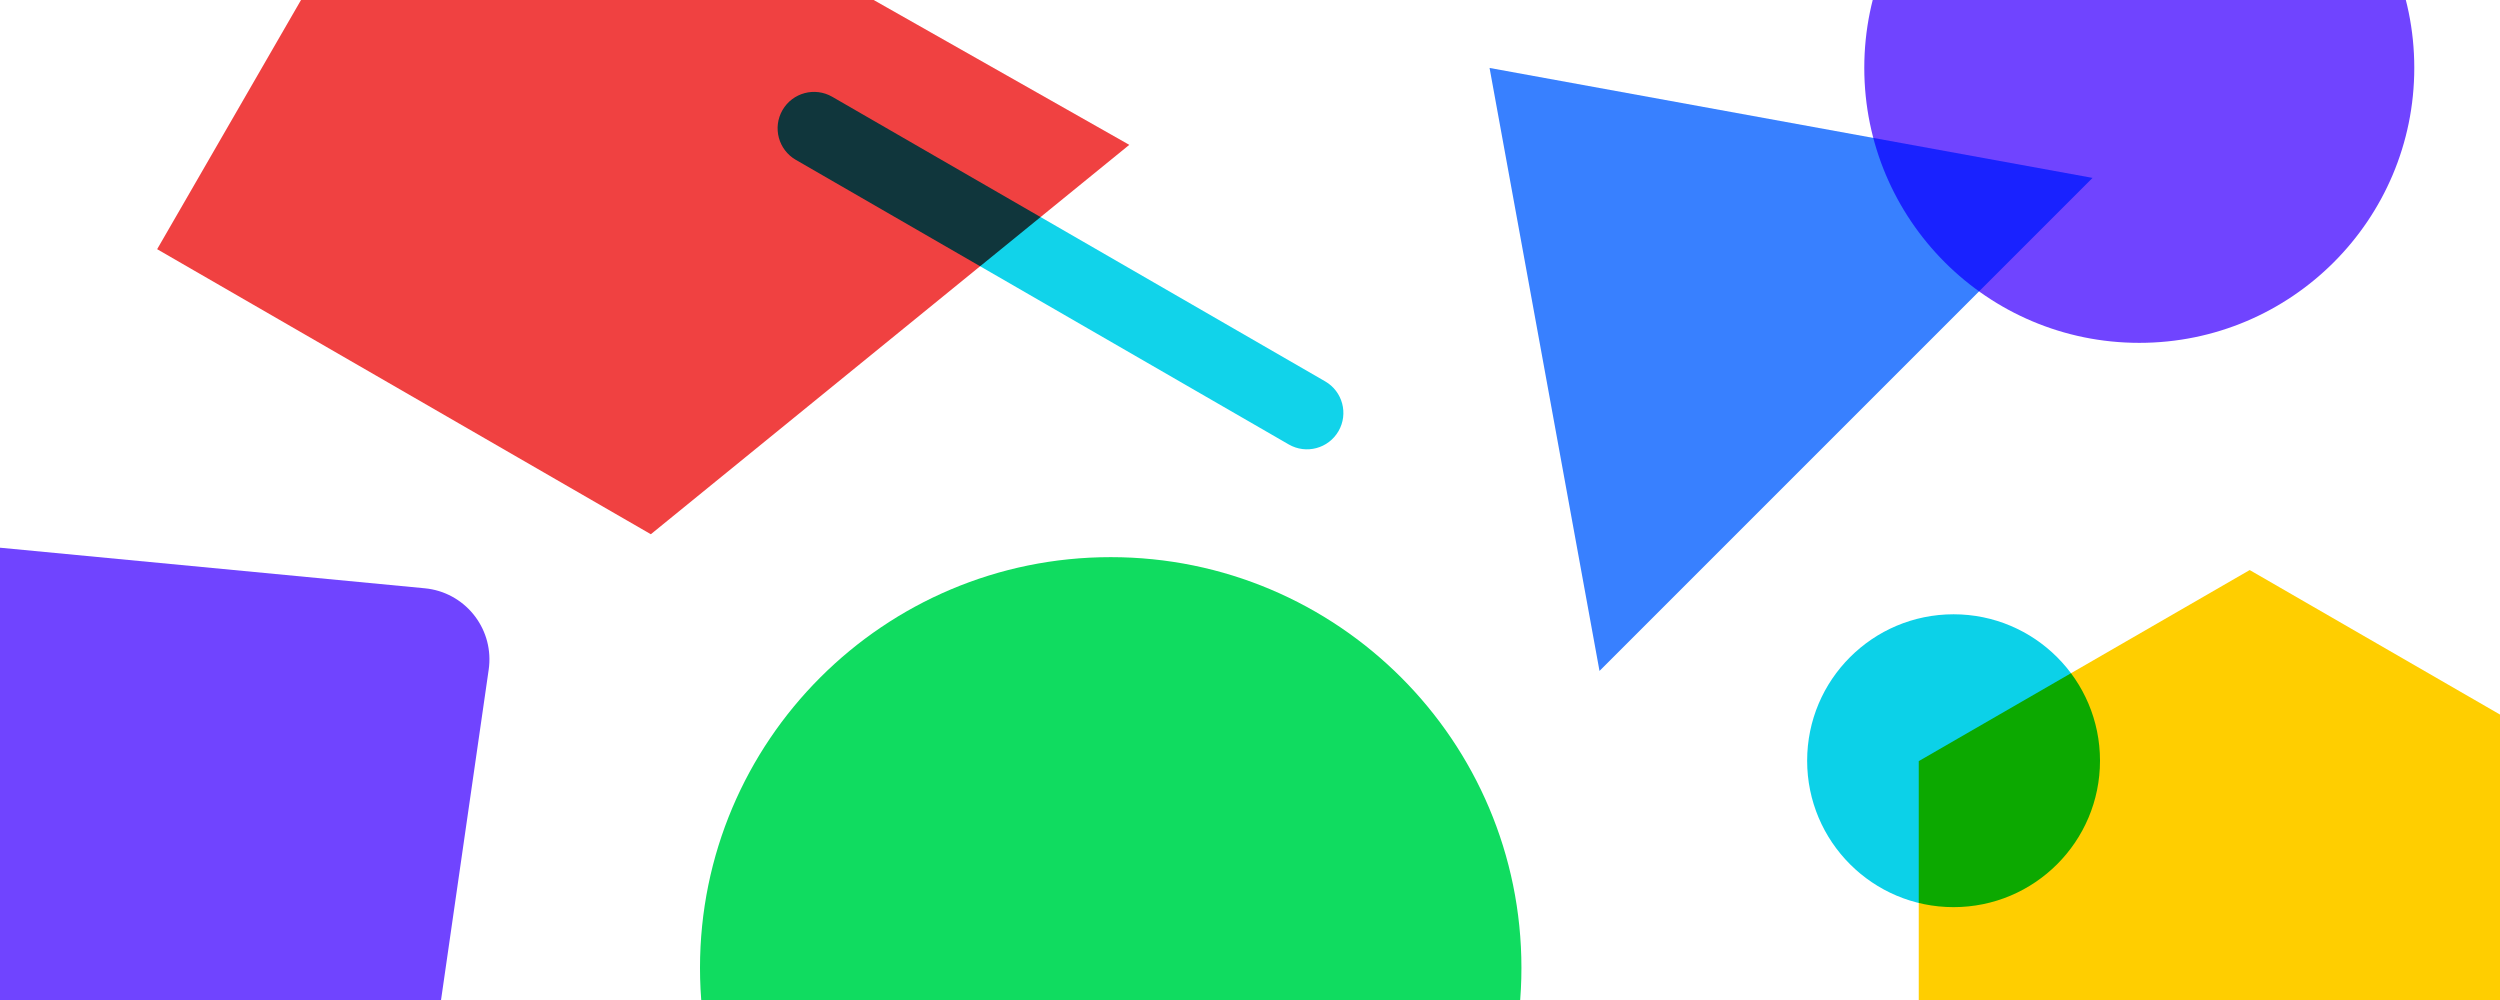
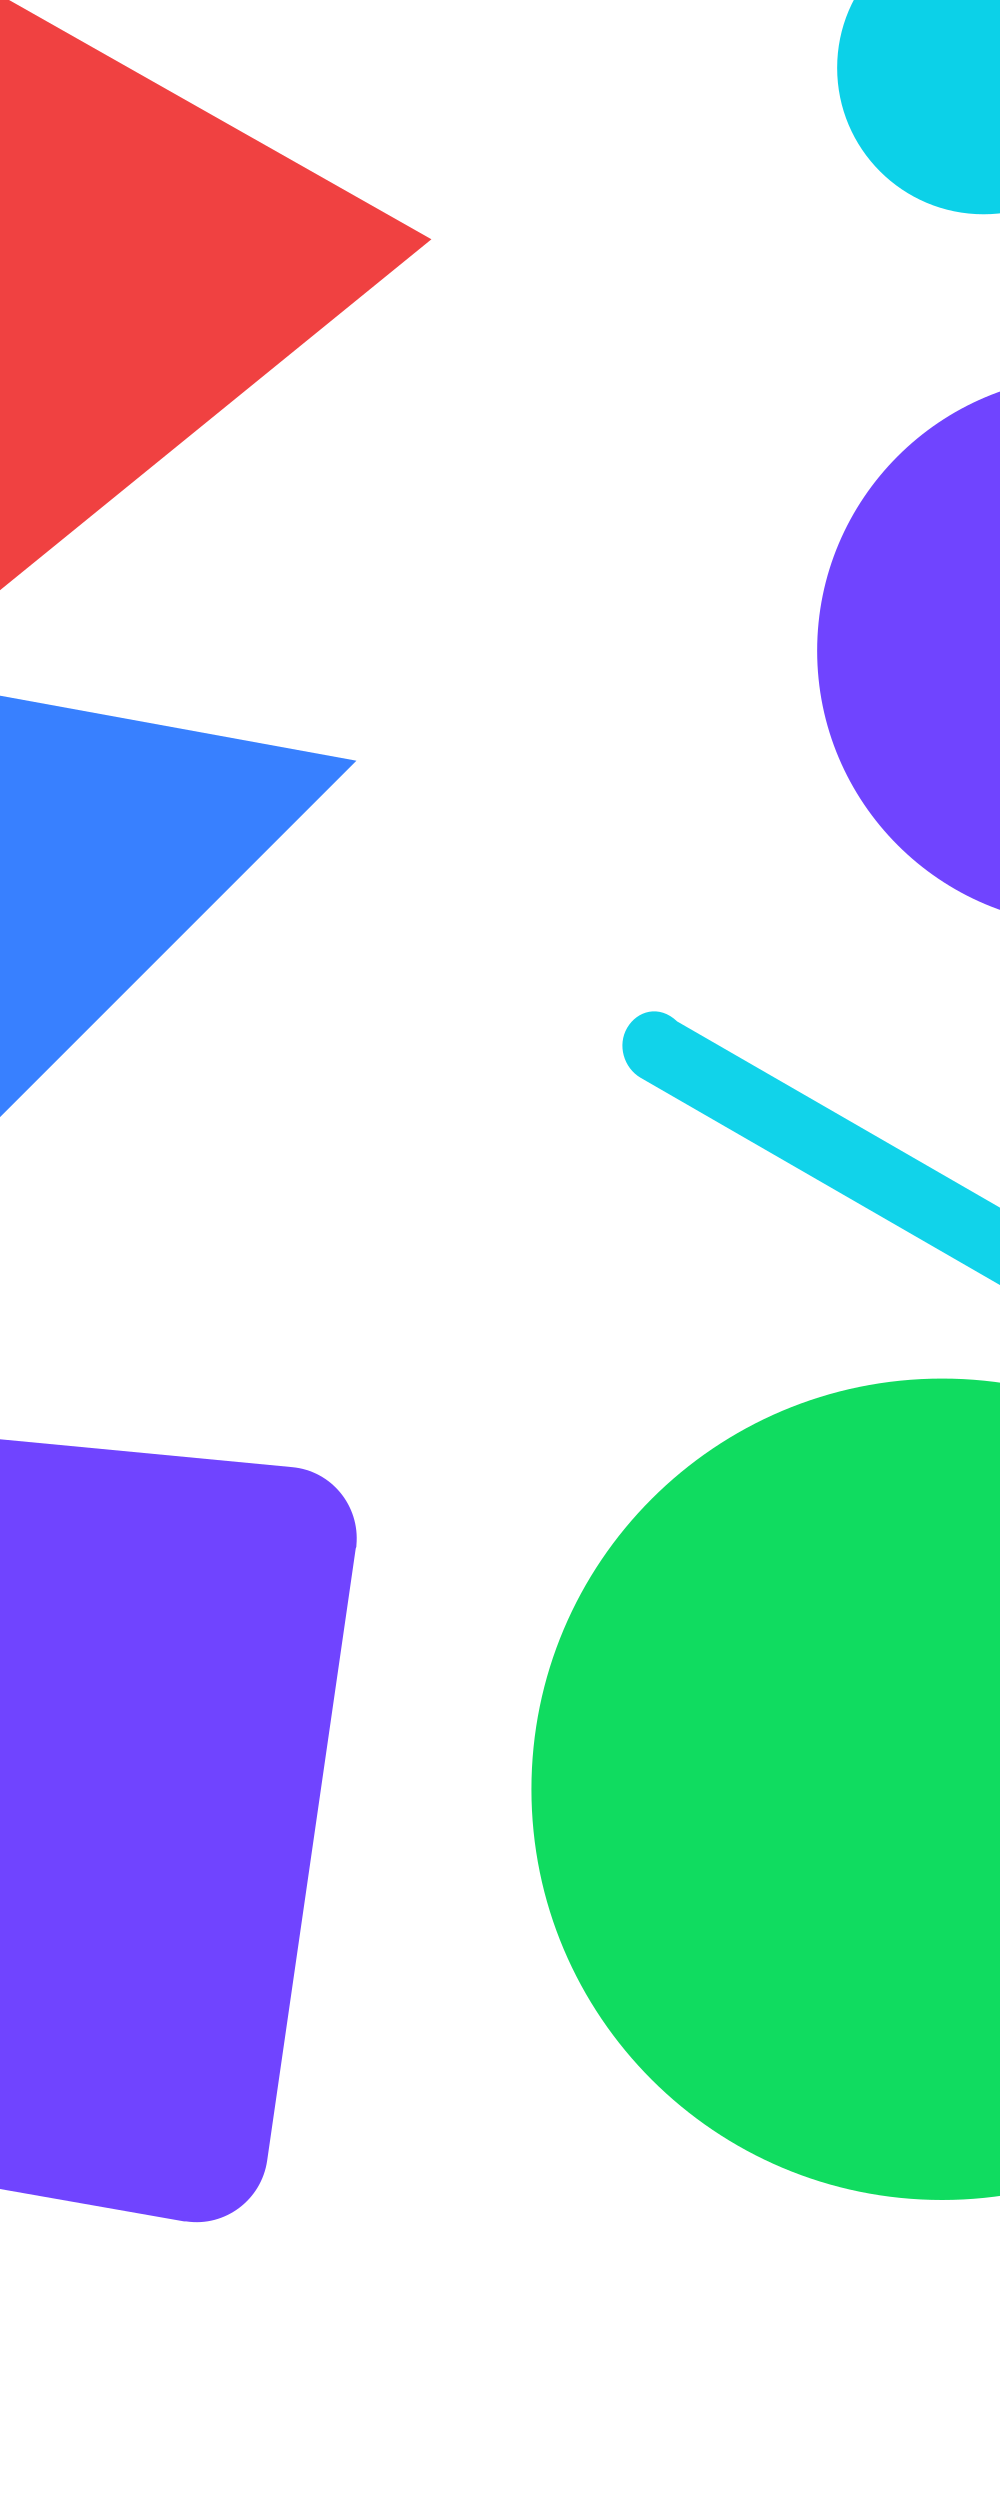
- <svg xmlns="http://www.w3.org/2000/svg" width="350" height="140" style="background:#f6f7f9">
-   <g fill="none" fill-rule="evenodd">
-     <path fill="#F04141" style="mix-blend-mode:multiply" d="M61.905-34.23l96.194 54.51-66.982 54.512L22 34.887z" />
-     <circle fill="#10DC60" style="mix-blend-mode:multiply" cx="155.5" cy="135.5" r="57.5" />
-     <path fill="#3880FF" style="mix-blend-mode:multiply" d="M208.538 9.513l84.417 15.392L223.93 93.93z" />
-     <path fill="#FFCE00" style="mix-blend-mode:multiply" d="M268.625 106.557l46.332-26.75 46.332 26.75v53.5l-46.332 26.75-46.332-26.75z" />
-     <circle fill="#7044FF" style="mix-blend-mode:multiply" cx="299.5" cy="9.5" r="38.5" />
-     <rect fill="#11D3EA" style="mix-blend-mode:multiply" transform="rotate(-60 148.47 37.886)" x="143.372" y="-7.056" width="10.196" height="89.884" rx="5.098" />
-     <path d="M-25.389 74.253l84.86 8.107c5.498.525 9.53 5.407 9.004 10.905a10 10 0 0 1-.057.477l-12.36 85.671a10.002 10.002 0 0 1-11.634 8.42l-86.351-15.226c-5.44-.959-9.07-6.145-8.112-11.584l13.851-78.551a10 10 0 0 1 10.799-8.219z" fill="#7044FF" style="mix-blend-mode:multiply" />
-     <circle fill="#0CD1E8" style="mix-blend-mode:multiply" cx="273.5" cy="106.5" r="20.5" />
+ <svg xmlns="http://www.w3.org/2000/svg" version="1.1" id="Layer_1" x="0px" y="0px" viewBox="0 0 140 350" style="enable-background:new 0 0 140 350;" xml:space="preserve">
+   <style type="text/css">
+ 	.st0{fill:#F04141;}
+ 	.st1{fill:#10DC60;}
+ 	.st2{fill:#3880FF;}
+ 	.st3{fill:#FFCE00;}
+ 	.st4{fill:#7044FF;}
+ 	.st5{fill:#11D3EA;}
+ 	.st6{fill:#0CD1E8;}
+ </style>
+   <g>
+     <path class="st0" d="M-35.8-21l96.2,54.5L-6.6,88l-69.1-39.9L-35.8-21z" />
+     <circle class="st1" cx="131.9" cy="250.5" r="57.5" />
+     <path class="st2" d="M-34.5,91.1l84.4,15.4l-69,69L-34.5,91.1z" />
+     <path class="st3" d="M273,106.6l46.3-26.8l46.3,26.8v53.5l-46.3,26.8L273,160.1V106.6z" />
+     <circle class="st4" cx="152.9" cy="91.1" r="38.5" />
+     <path class="st5" d="M87.8,143.9L87.8,143.9c1.4-2.4,4.5-3.3,7-0.9l69,39.8c2.4,0.4,3.3,3.5,1.9,6l0,0c-1.4,2.4-4.5,3.3-7,1.9   l-69-39.8C87.3,149.5,86.4,146.3,87.8,143.9z" />
+     <path class="st4" d="M-44,197.3l84.9,8.1c5.5,0.5,9.5,5.4,9,10.9c0,0.2,0,0.3-0.1,0.5l-12.4,85.7c-0.8,5.5-5.9,9.3-11.3,8.5   c-0.1,0-0.2,0-0.3,0l-86.4-15.2c-5.4-1-9.1-6.1-8.1-11.6l13.9-78.6C-53.9,200.3-49.2,196.8-44,197.3z" />
+     <circle class="st6" cx="137.7" cy="9.5" r="20.5" />
  </g>
</svg>
